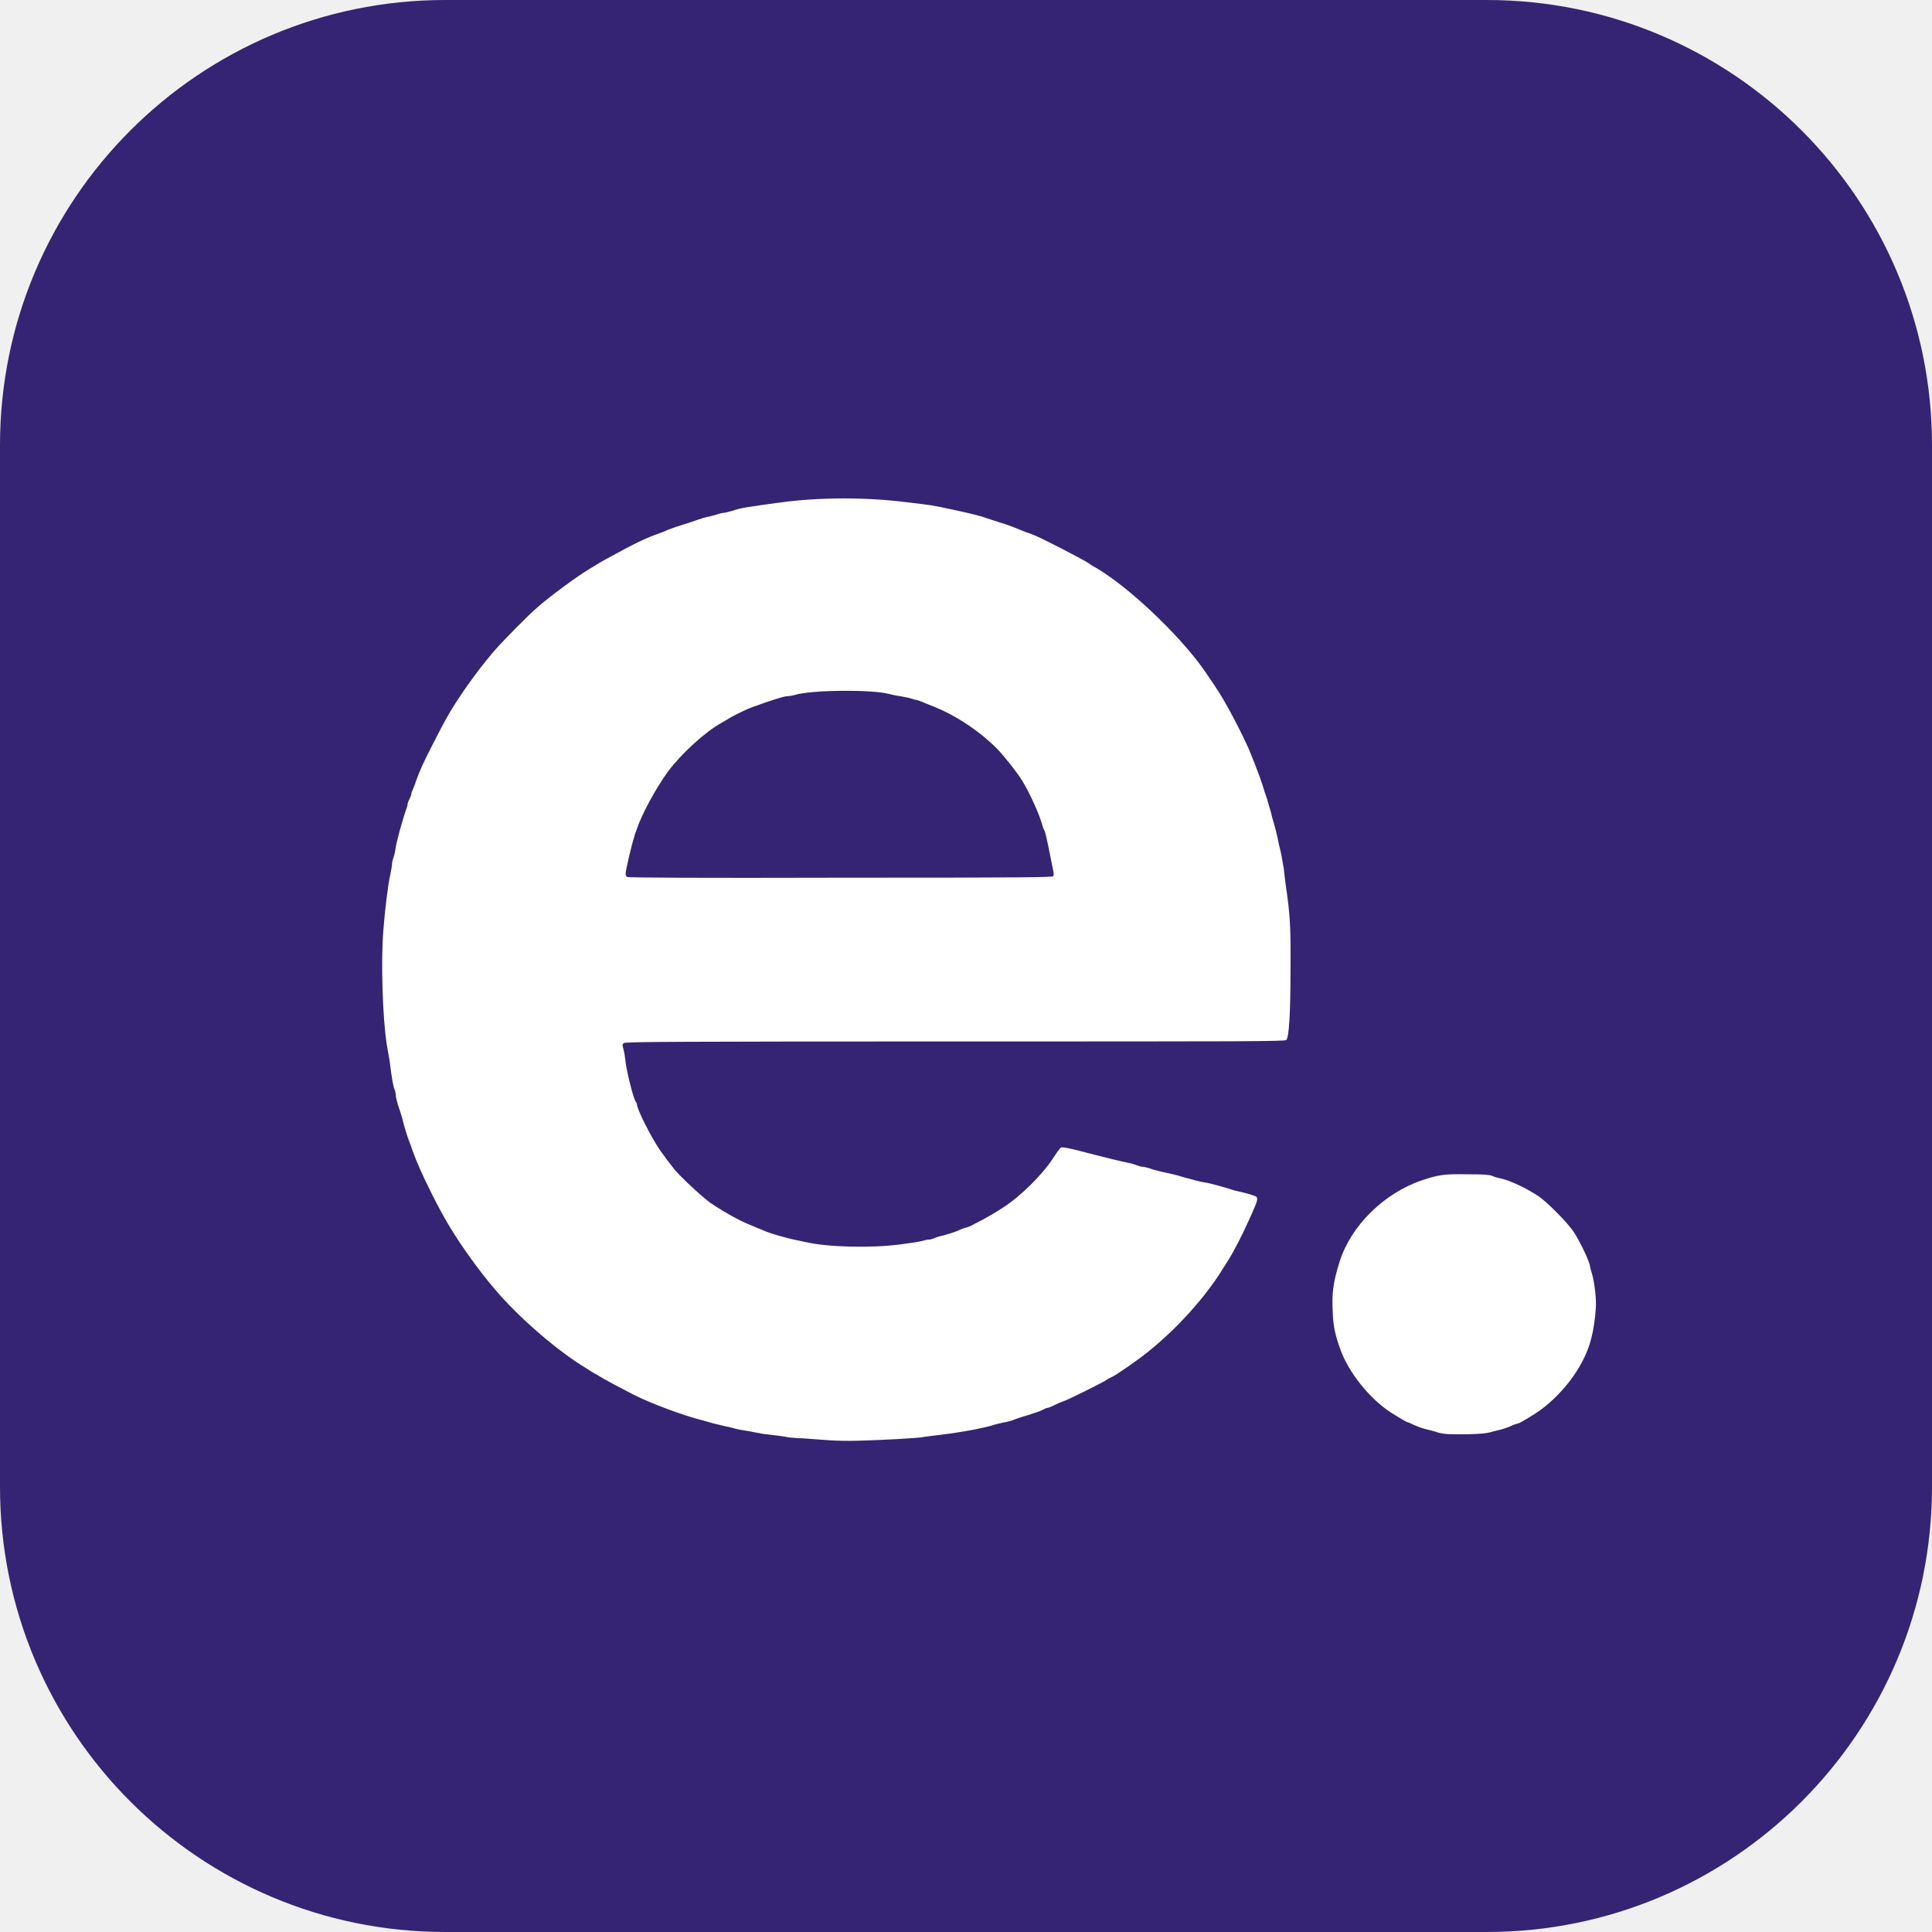
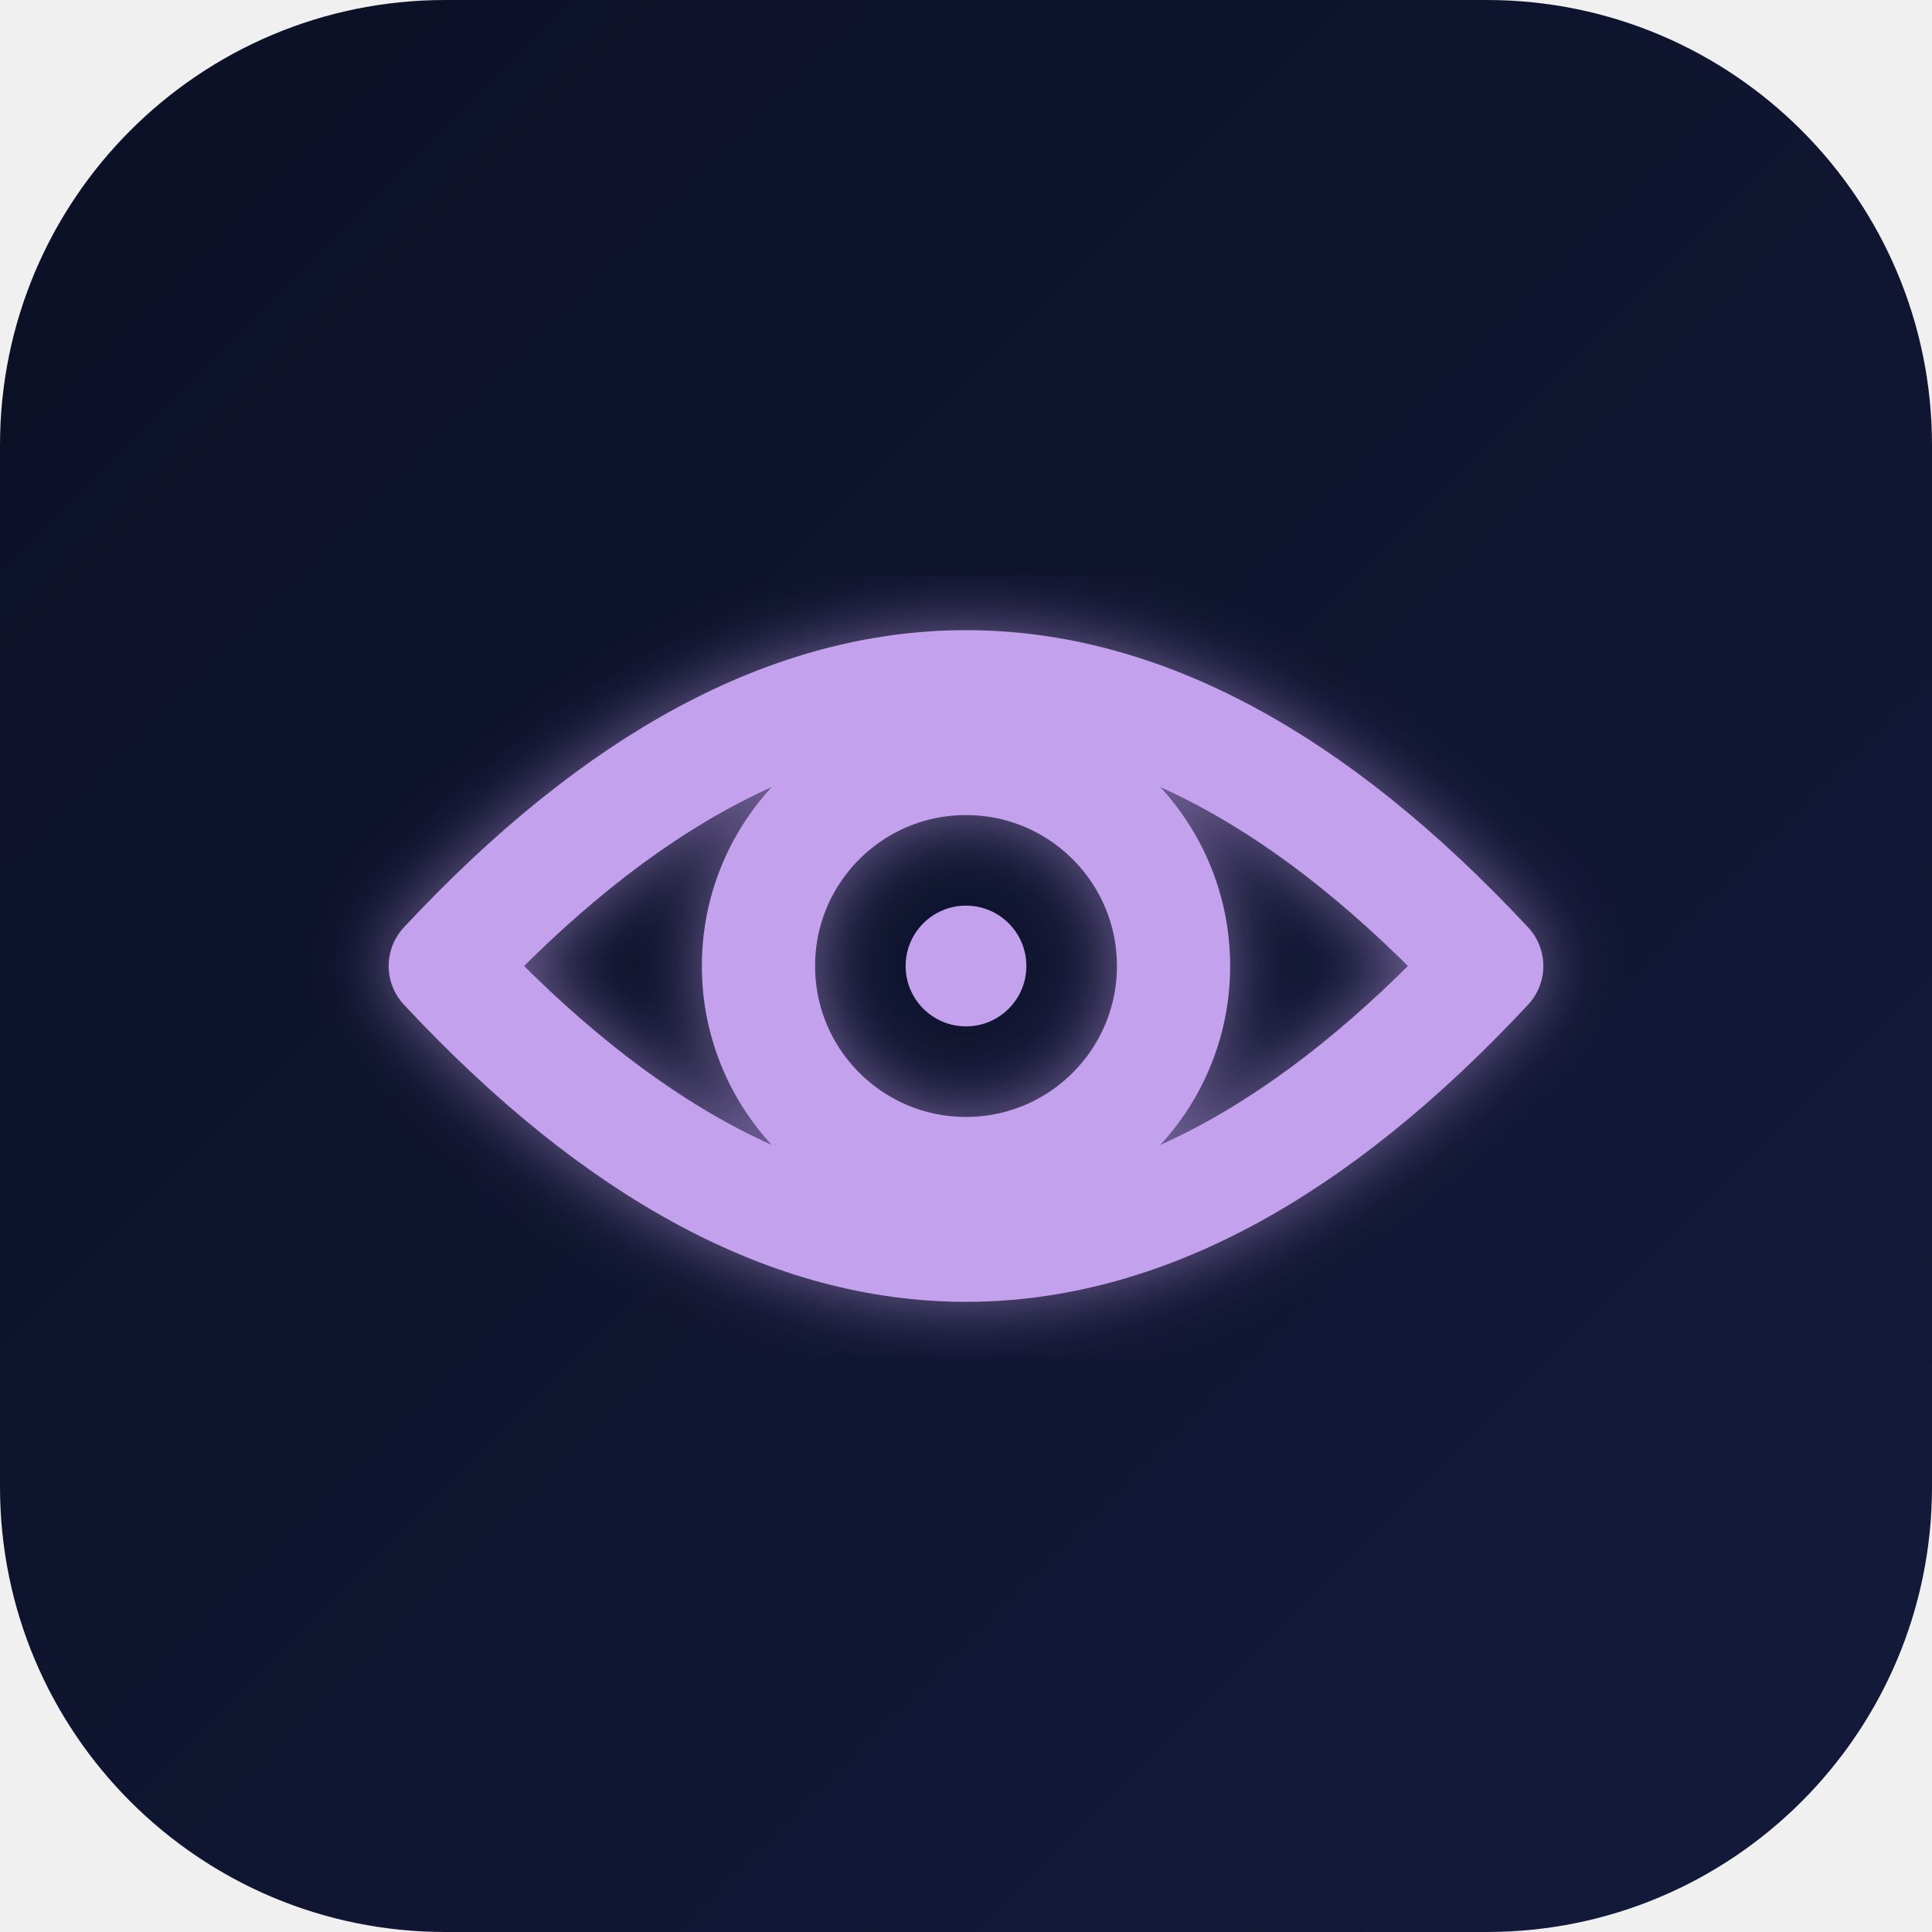
<svg xmlns="http://www.w3.org/2000/svg" viewBox="0 0 512 512">
-   <rect width="512" height="512" rx="118" fill="#352373" />
-   <path fill="#fff" fill-rule="evenodd" d="M220.0 381.7C218.7 381.6 215.6 381.4 213.1 381.2C210.6 381.1 208.5 380.9 208.4 380.8C208.3 380.8 206.7 380.5 204.8 380.3C202.9 380.1 201.4 379.9 201.3 379.8C201.2 379.8 200.0 379.6 198.6 379.3C197.2 379.1 195.5 378.8 194.8 378.6C194.1 378.4 193.0 378.1 192.3 378.0C191.6 377.8 190.1 377.5 189.0 377.2C187.8 376.9 186.3 376.4 185.4 376.2C181.1 375.1 172.4 371.9 167.9 369.6C166.1 368.7 160.8 365.9 160.6 365.7C160.3 365.6 159.5 365.1 157.8 364.1C157.2 363.8 155.8 362.9 153.6 361.5C146.2 356.7 137.0 348.6 131.0 341.5C127.3 337.2 122.3 330.3 119.3 325.3C116.1 320.1 111.3 310.4 109.5 305.4C109.2 304.6 108.8 303.3 108.5 302.6C107.9 301.1 107.2 298.8 106.5 296.0C106.2 295.0 105.7 293.5 105.4 292.6C105.2 291.8 104.9 290.8 104.9 290.4C104.9 290.0 104.8 289.3 104.6 288.8C104.2 287.9 103.9 286.3 103.2 280.8C103.0 279.8 102.7 278.0 102.5 276.8C101.4 270.0 100.9 254.6 101.6 246.5C102.0 241.1 102.8 234.7 103.4 231.9C103.7 230.6 103.9 229.2 103.9 228.8C103.9 228.5 104.1 227.7 104.3 227.2C104.5 226.7 104.7 225.6 104.8 225.0C105.0 223.2 106.7 217.2 107.6 214.6C107.8 214.1 108.0 213.5 108.0 213.2C108.0 213.0 108.2 212.3 108.5 211.8C108.8 211.2 109.0 210.6 109.0 210.4C109.0 210.2 109.2 209.6 109.5 209.0C109.7 208.4 110.1 207.6 110.2 207.1C111.3 204.1 112.0 202.5 114.5 197.6C118.3 190.1 119.6 187.9 123.0 182.9C125.7 179.0 128.4 175.5 130.8 172.7C133.4 169.7 140.1 162.9 142.6 160.8C145.8 158.0 152.7 152.9 156.0 150.9C157.3 150.1 160.6 148.1 161.3 147.8C168.2 144.0 171.3 142.5 175.1 141.2C175.6 141.0 176.5 140.7 177.0 140.4C178.3 139.9 179.5 139.5 180.8 139.1C181.4 138.9 182.4 138.6 183.0 138.4C185.8 137.4 187.5 136.9 187.9 136.9C188.1 136.9 189.0 136.6 189.8 136.4C190.6 136.1 191.5 135.9 191.9 135.9C192.2 135.9 193.2 135.6 194.0 135.4C196.3 134.6 197.7 134.4 207.2 133.1C217.1 131.8 229.4 131.7 240.3 133.1C247.0 133.9 246.6 133.8 252.7 135.1C257.3 136.1 259.8 136.7 261.7 137.4C262.4 137.6 264.1 138.2 265.4 138.6C267.7 139.3 268.6 139.7 271.8 141.0C272.5 141.2 273.5 141.6 274.0 141.8C276.1 142.6 287.9 148.7 288.7 149.4C288.9 149.6 289.7 150.1 290.5 150.5C298.9 155.4 312.2 167.9 318.9 177.3C320.3 179.3 323.0 183.3 323.8 184.7C326.1 188.5 330.2 196.5 331.4 199.6C331.8 200.6 332.3 201.9 332.6 202.6C333.6 205.2 334.0 206.3 334.6 208.1C334.9 209.1 335.3 210.4 335.5 210.9C335.7 211.4 336.0 212.4 336.2 213.2C336.4 213.9 336.9 215.4 337.1 216.5C337.8 218.7 338.6 221.9 338.9 223.7C339.1 224.4 339.4 225.7 339.6 226.7C339.8 227.7 340.0 229.2 340.2 230.0C340.3 230.9 340.5 232.8 340.7 234.3C341.9 242.4 342.1 245.7 342.0 257.1C342.0 268.6 341.6 274.8 340.9 275.6C340.6 276.0 330.6 276.0 253.2 276.0C178.9 276.0 165.8 276.1 165.4 276.4C164.9 276.7 164.9 276.8 165.2 278.0C165.4 278.6 165.6 279.9 165.7 280.7C165.9 283.4 167.8 290.9 168.4 291.8C168.6 292.1 168.8 292.5 168.8 292.7C168.8 293.9 172.4 301.1 174.9 304.8C175.8 306.1 177.6 308.5 178.8 310.0C181.1 312.6 186.1 317.2 188.3 318.8C192.2 321.4 196.1 323.6 199.5 324.9C200.2 325.2 201.3 325.7 201.9 325.9C203.8 326.8 208.3 328.1 211.3 328.7C212.0 328.8 213.0 329.1 213.7 329.2C219.4 330.5 230.6 330.8 238.4 329.8C240.9 329.5 243.5 329.1 244.2 328.9C244.9 328.7 245.8 328.5 246.2 328.5C246.6 328.5 247.2 328.3 247.7 328.1C248.1 327.9 249.0 327.6 249.6 327.5C250.8 327.2 253.3 326.5 254.6 325.8C255.1 325.6 255.6 325.4 255.7 325.4C255.9 325.4 256.4 325.2 257.0 325.0C257.5 324.7 259.0 324.0 260.3 323.3C261.6 322.6 264.2 321.1 266.0 319.9C270.6 316.9 276.1 311.4 278.9 307.2C280.0 305.5 281.0 304.1 281.2 304.1C281.6 303.9 284.4 304.5 288.8 305.7C292.3 306.6 297.1 307.8 299.2 308.2C299.8 308.3 300.7 308.6 301.2 308.8C301.7 309.0 302.4 309.2 302.7 309.2C303.1 309.2 303.9 309.4 304.6 309.6C305.3 309.9 306.5 310.2 307.3 310.4C310.6 311.1 312.2 311.5 313.4 311.9C316.0 312.6 318.5 313.3 318.9 313.3C319.4 313.3 321.9 313.9 324.6 314.7C325.3 314.9 326.5 315.3 327.2 315.5C330.9 316.3 332.7 316.9 333.0 317.2C333.3 317.7 333.2 318.3 332.5 319.9C332.3 320.4 331.6 322.0 330.9 323.5C329.5 326.7 327.0 331.6 325.6 333.8C325.3 334.3 324.5 335.5 323.9 336.5C319.3 343.9 312.0 352.0 304.3 358.2C301.3 360.6 296.4 364.0 294.7 364.9C294.2 365.1 293.4 365.5 292.9 365.9C291.6 366.7 282.9 371.0 282.2 371.2C281.9 371.3 280.8 371.7 279.8 372.2C278.8 372.7 277.9 373.1 277.6 373.1C277.4 373.1 276.9 373.3 276.6 373.5C275.9 373.9 274.4 374.4 272.5 375.0C271.4 375.3 270.1 375.7 268.0 376.5C267.6 376.6 266.6 376.9 265.8 377.0C264.9 377.2 263.6 377.5 262.8 377.8C259.1 378.8 253.2 379.8 248.8 380.3C246.8 380.5 245.1 380.8 244.8 380.8C244.1 381.1 232.6 381.7 227.5 381.8C224.7 381.9 221.3 381.8 220.0 381.7ZM383.1 380.0C382.7 380.0 381.9 379.8 381.3 379.7C380.8 379.5 379.7 379.2 378.9 379.0C377.4 378.7 375.7 378.1 374.2 377.4C373.7 377.1 373.1 376.9 373.0 376.9C372.8 376.9 370.1 375.3 368.7 374.4C363.0 370.7 357.5 363.9 355.2 357.6C353.9 354.0 353.3 351.4 353.2 347.9C352.9 342.7 353.3 339.8 355.0 334.4C358.0 324.8 366.8 316.2 376.8 312.8C381.3 311.3 382.8 311.1 388.7 311.2C393.3 311.2 394.5 311.3 395.4 311.6C396.0 311.9 397.1 312.2 397.7 312.3C400.0 312.8 404.0 314.6 407.4 316.8C409.7 318.2 415.4 324.0 417.0 326.4C418.6 328.8 420.9 333.6 421.3 335.2C421.4 335.9 421.7 337.0 421.9 337.6C422.6 339.9 423.1 344.6 422.9 346.8C422.7 349.7 422.3 352.4 421.7 354.7C420.0 361.6 414.7 368.9 408.2 373.7C406.7 374.8 402.7 377.2 402.4 377.2C402.3 377.2 401.7 377.4 401.1 377.6C399.6 378.3 398.6 378.7 395.9 379.3C393.9 379.9 392.8 380.0 388.7 380.1C386.0 380.1 383.5 380.1 383.1 380.0ZM279.1 232.2C279.2 232.0 279.3 231.5 279.2 231.2C279.1 230.8 278.8 229.0 278.4 227.2C277.5 222.6 277.0 220.5 276.8 220.1C276.7 220.0 276.4 219.4 276.3 218.9C275.6 216.2 273.0 210.3 270.9 206.9C269.7 204.9 266.3 200.6 264.4 198.6C259.7 193.8 253.2 189.5 247.3 187.2C246.3 186.8 245.0 186.3 244.4 186.0C243.8 185.8 243.1 185.5 242.9 185.5C242.6 185.5 242.0 185.3 241.4 185.1C240.9 184.9 239.6 184.7 238.6 184.5C237.7 184.4 236.3 184.1 235.6 183.9C231.1 182.7 214.9 182.8 210.5 184.2C209.8 184.4 209.0 184.5 208.6 184.5C207.8 184.5 204.3 185.6 199.1 187.5C198.0 187.9 194.6 189.5 193.0 190.5C192.5 190.8 191.7 191.3 191.3 191.5C186.8 194.0 180.6 199.7 177.0 204.5C173.8 208.9 170.0 215.9 168.7 219.9C168.5 220.4 168.2 221.2 168.1 221.7C167.4 223.8 165.8 230.6 165.8 231.6C165.8 231.9 166.0 232.3 166.2 232.4C166.5 232.6 184.7 232.7 222.7 232.6C272.3 232.6 278.9 232.5 279.1 232.2Z" />
+   <defs>
+     <linearGradient id="g" x1="0" y1="0" x2="1" y2="1">
+       <stop offset="0" stop-color="#0b1026" />
+       <stop offset="1" stop-color="#141a3a" />
+     </linearGradient>
+     <filter id="b" x="-20%" y="-20%" width="140%" height="140%">
+       <feGaussianBlur stdDeviation="9" />
+     </filter>
+   </defs>
+   <rect width="512" height="512" rx="118" fill="url(#g)" />
+   <g fill="none" stroke="#c4a1ec" stroke-width="30" stroke-linecap="round" stroke-linejoin="round">
+     <g filter="url(#b)" opacity=".55">
+       <path d="M118 256Q256 108 394 256Q256 404 118 256Z" />
+       <circle cx="256" cy="256" r="55" />
+     </g>
+     <path d="M118 256Q256 108 394 256Q256 404 118 256Z" />
+     <circle cx="256" cy="256" r="55" />
+   </g>
+   <circle cx="256" cy="256" r="16" fill="#c4a1ec" />
</svg>
